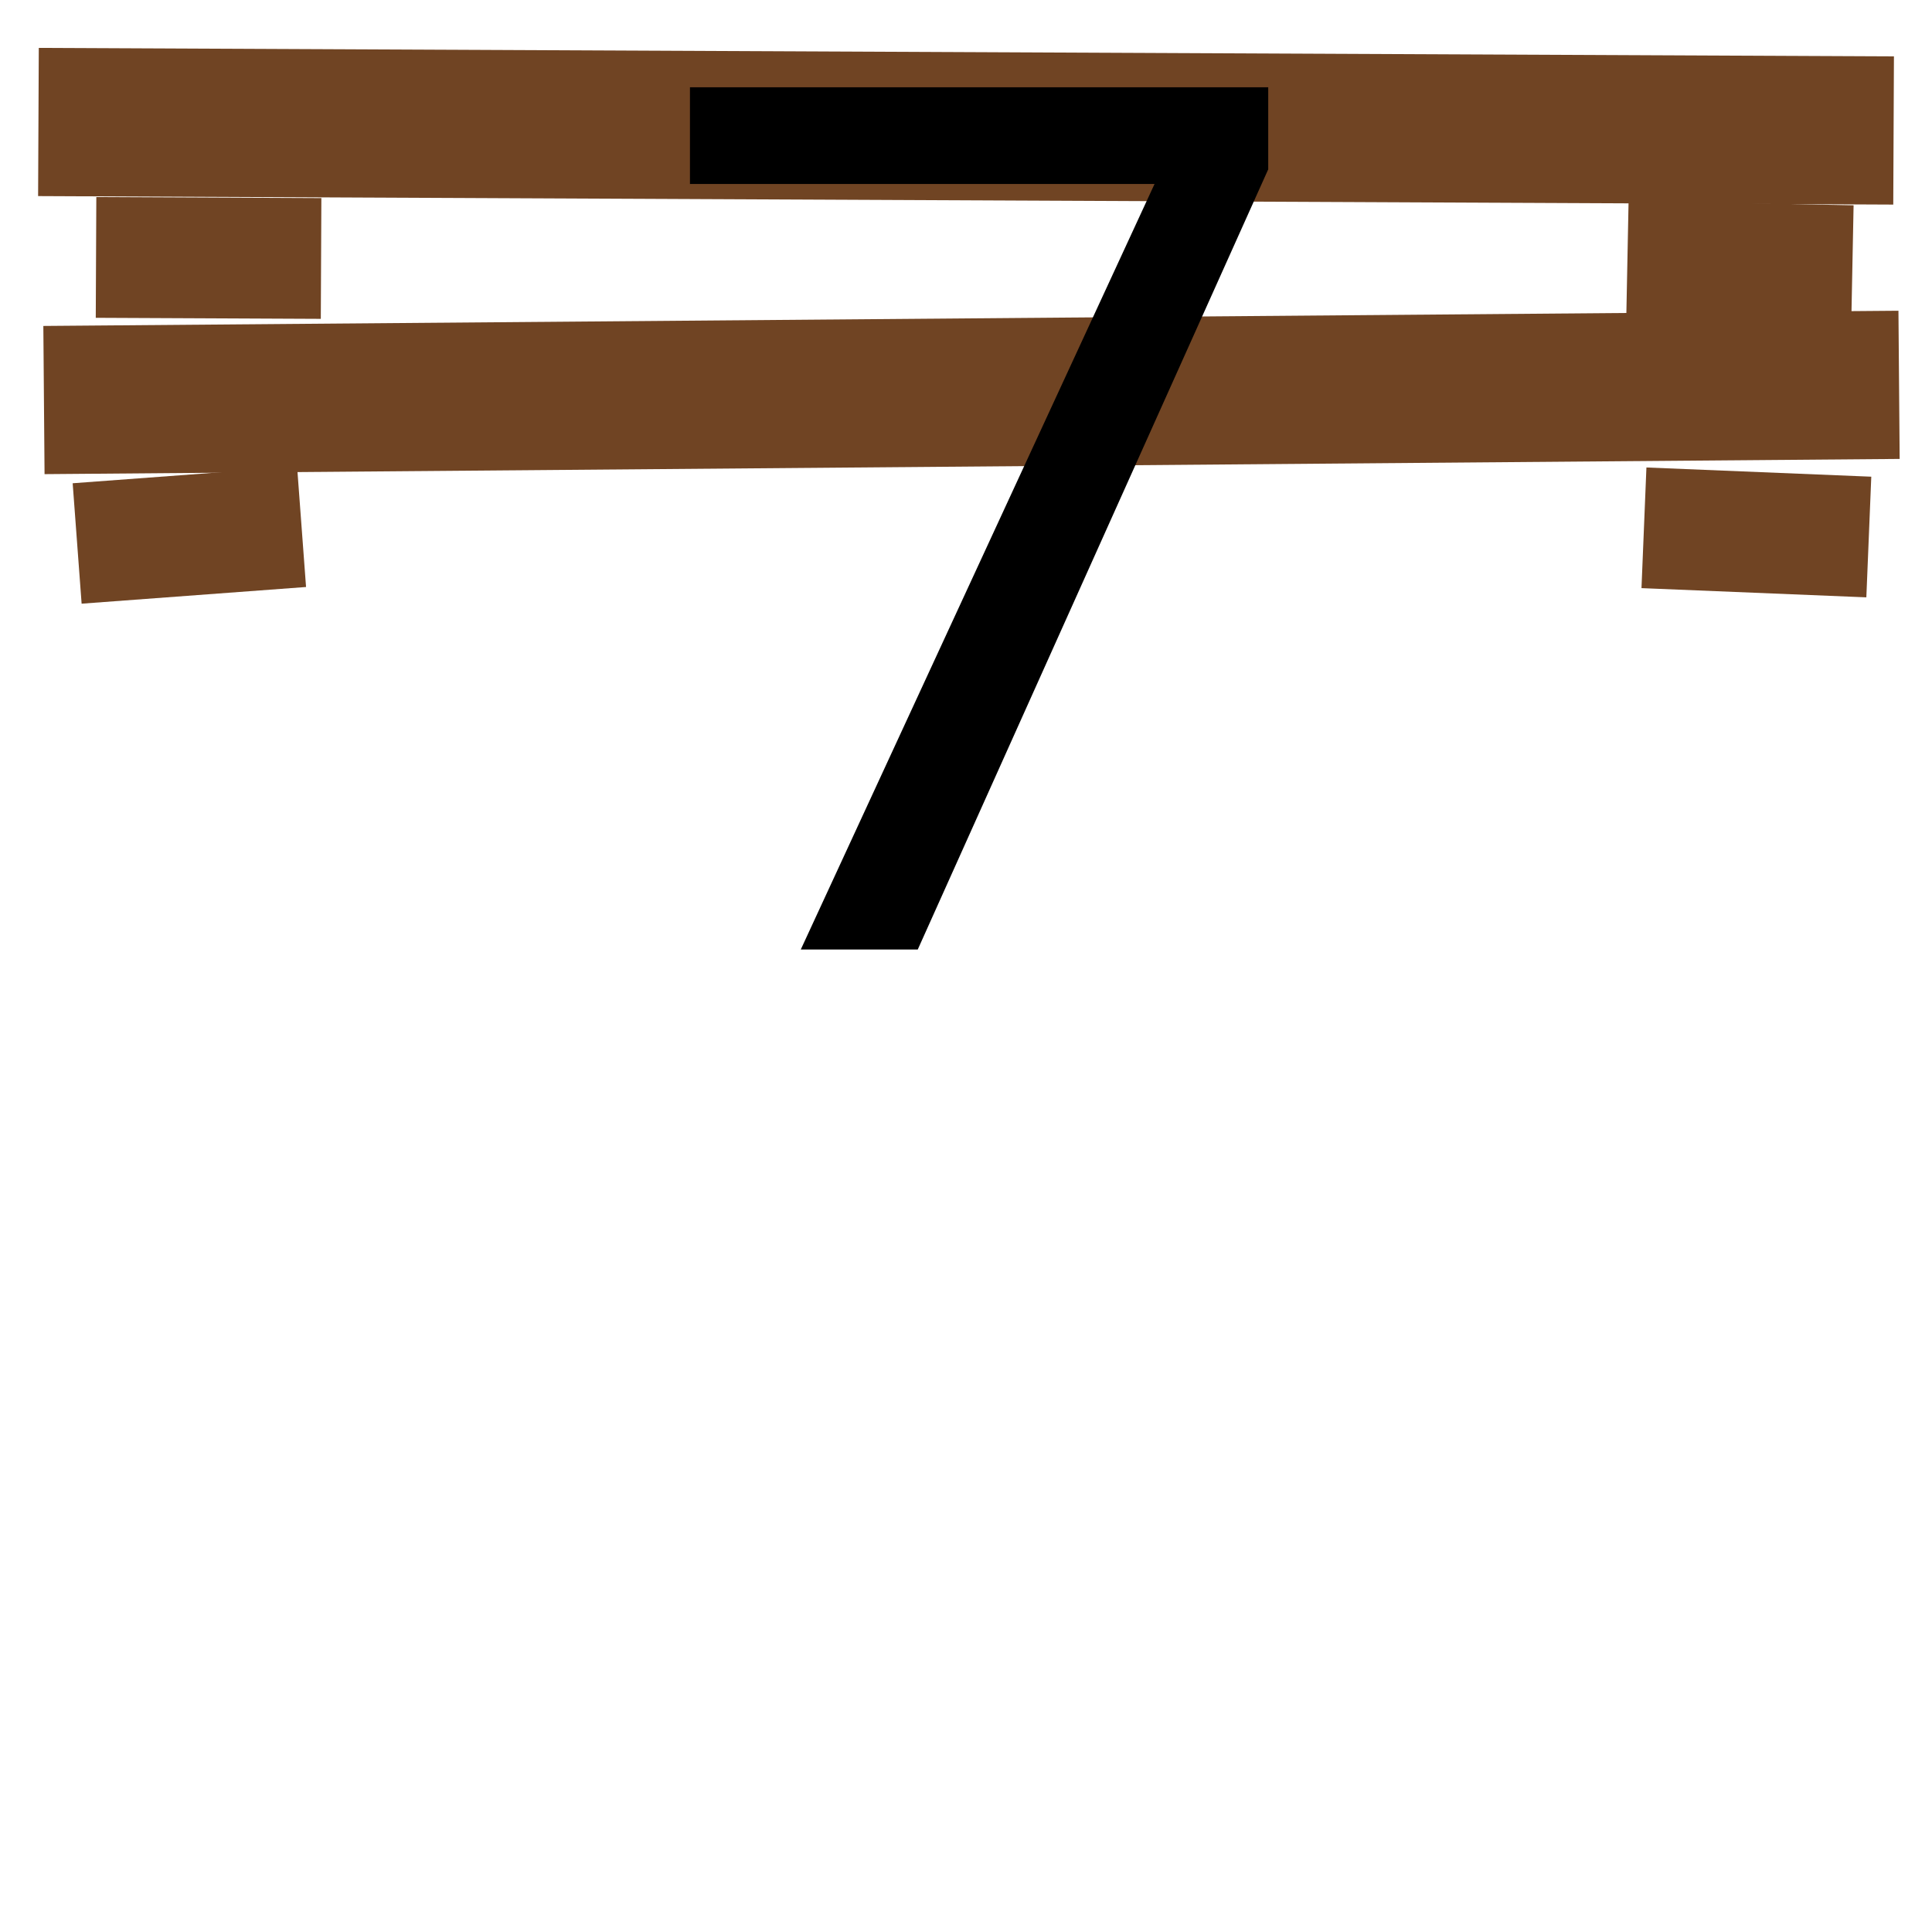
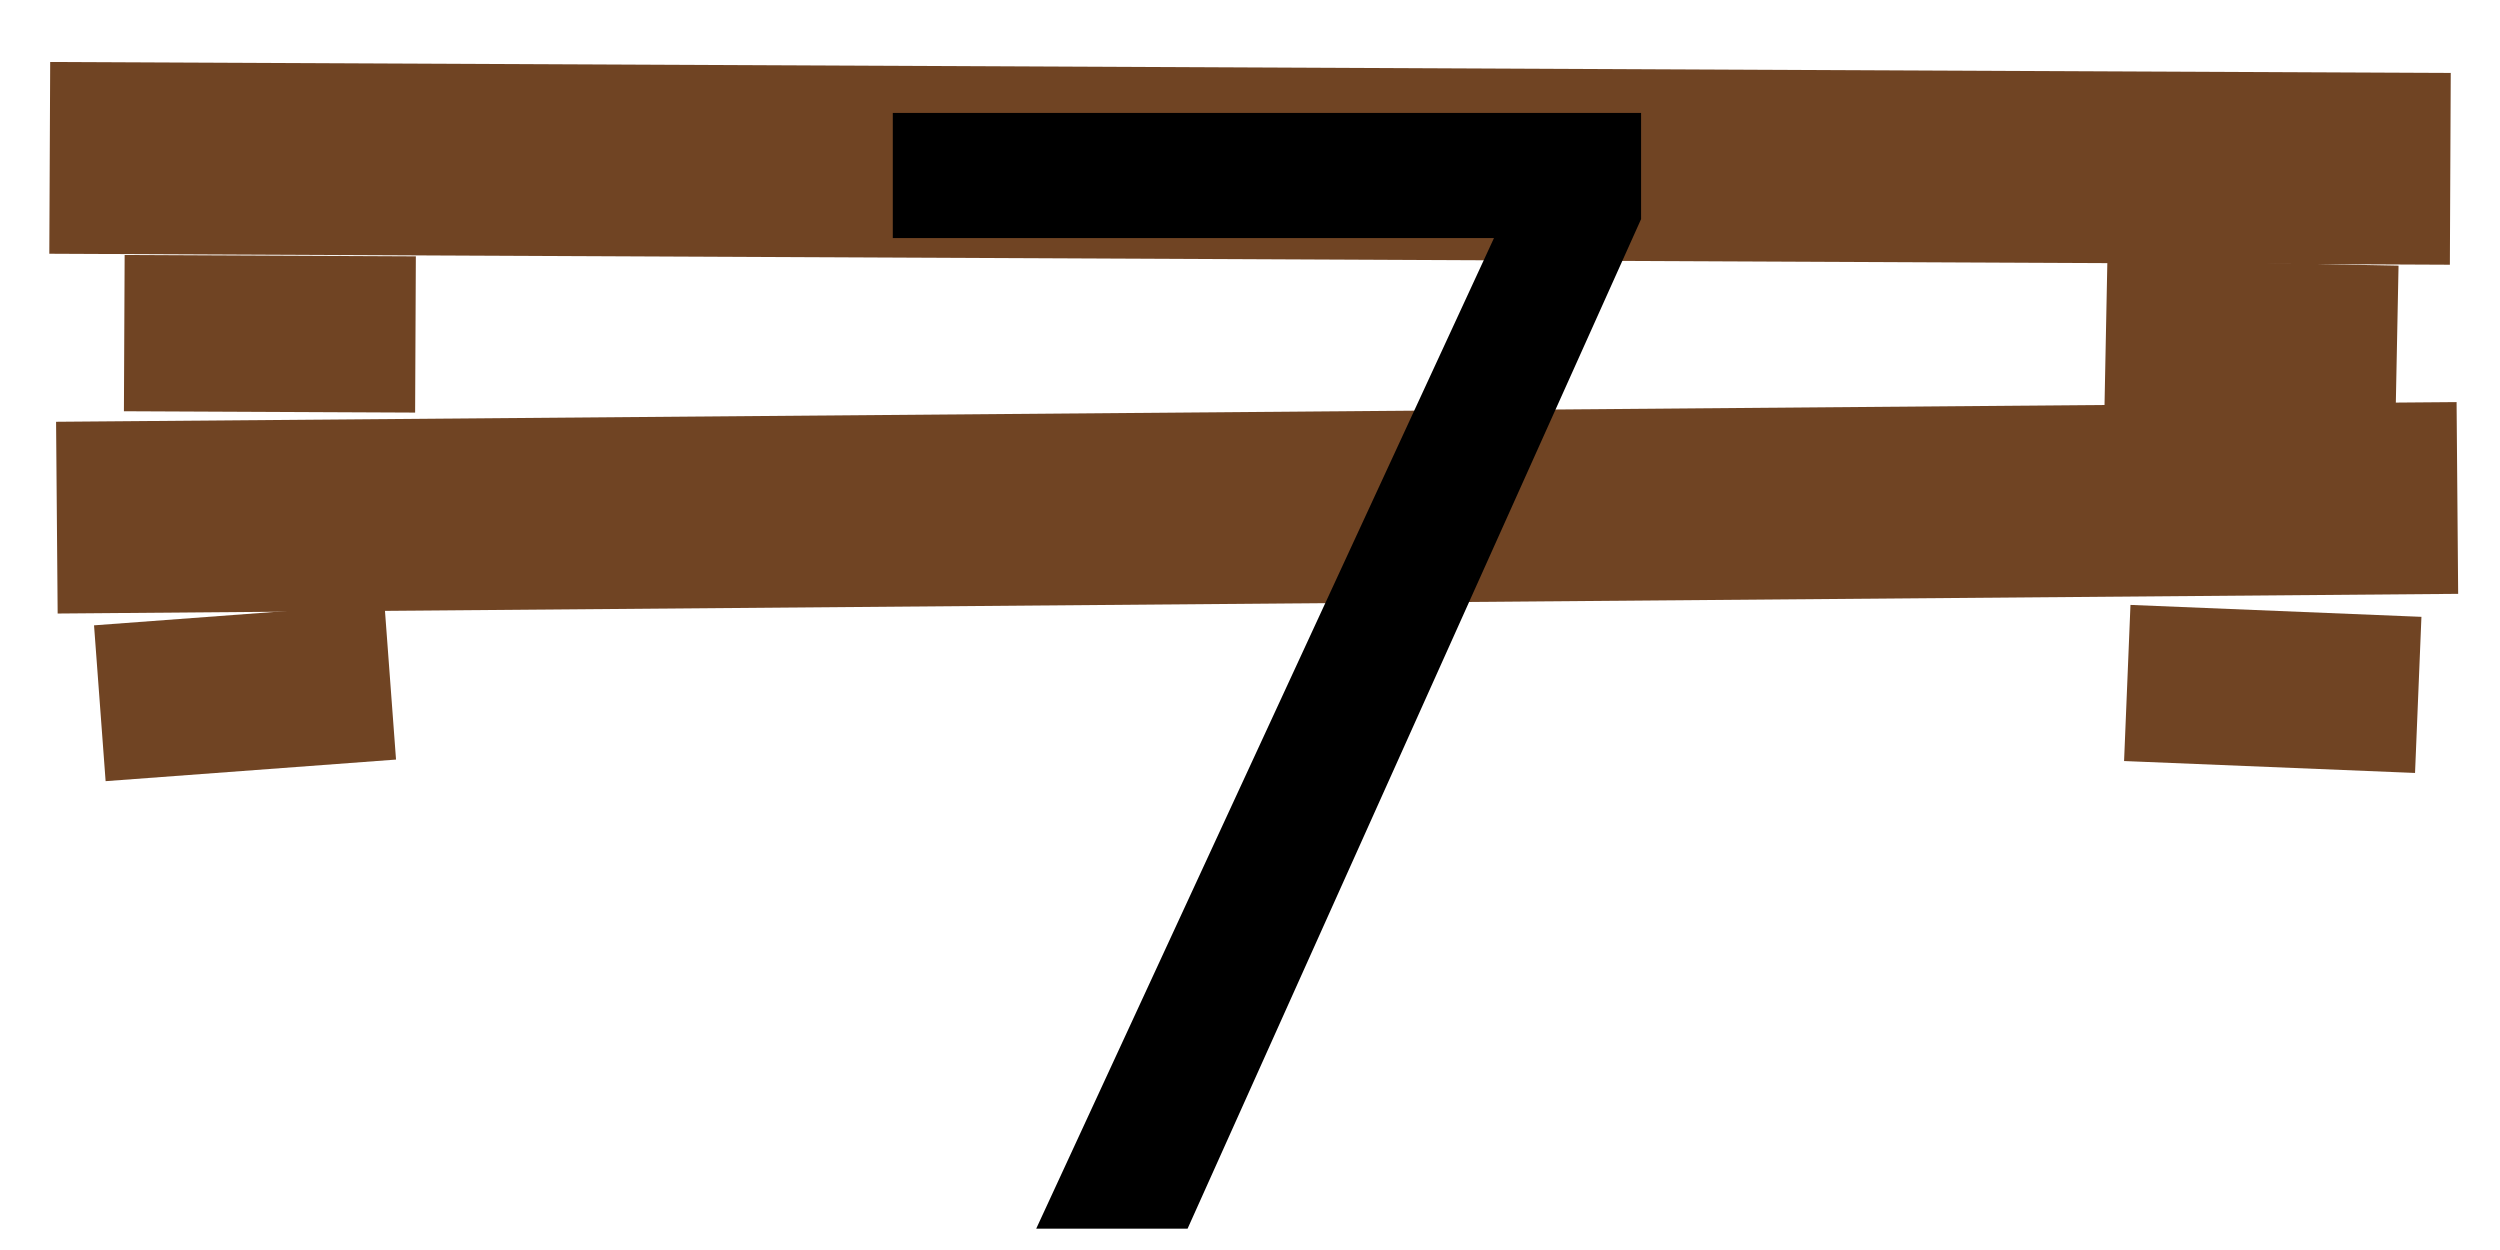
- <svg xmlns="http://www.w3.org/2000/svg" width="64px" height="64px" preserveAspectRatio="none" viewBox="0 0 64 64" id="svg2989" version="1.1">
+ <svg xmlns="http://www.w3.org/2000/svg" width="64px" height="32px" preserveAspectRatio="none" viewBox="0 0 64 32" id="svg2989" version="1.1">
  <defs id="defs2991" />
  <g id="layer1">
    <flowRoot xml:space="preserve" id="flowRoot2997" style="font-size:40px;font-style:normal;font-weight:normal;line-height:125%;letter-spacing:0px;word-spacing:0px;fill:#000000;fill-opacity:1;stroke:none;font-family:Sans">
      <flowRegion id="flowRegion2999">
        <rect id="rect3001" width="53.273" height="40.909" x="5.636" y="15.636" />
      </flowRegion>
      <flowPara id="flowPara3003" style="-inkscape-font-specification:Lucida Console;font-family:Lucida Console;font-weight:normal;font-style:normal;font-stretch:normal;font-variant:normal;font-size:40px;text-anchor:start;text-align:start;writing-mode:lr;line-height:125%">A()</flowPara>
    </flowRoot>
    <text xml:space="preserve" style="font-size:40px;font-style:normal;font-weight:normal;line-height:125%;letter-spacing:0px;word-spacing:0px;fill:#0000ff;fill-opacity:1;stroke:none;font-family:Sans" x="20.727" y="42.182" id="text3005">
      <tspan id="tspan3007" x="20.727" y="42.182" style="font-size:40px;font-style:normal;font-variant:normal;font-weight:normal;font-stretch:normal;text-align:start;line-height:125%;writing-mode:lr-tb;text-anchor:start;fill:#0000ff;font-family:Lucida Console;-inkscape-font-specification:Lucida Console" />
    </text>
    <rect style="fill:#704423;fill-opacity:1" id="rect3793" width="61.455" height="4.909" x="1.347" y="10.809" transform="matrix(0.9999664,-0.00820135,0.00820135,0.9999664,0,0)" />
    <rect style="fill:#704423;fill-opacity:1" id="rect3793-1" width="61.455" height="4.909" x="1.292" y="1.581" transform="matrix(0.9999895,0.00457495,-0.00457495,0.9999895,0,0)" />
    <rect style="fill:#704423;fill-opacity:1" id="rect3793-7" width="7.455" height="4" x="1.214" y="16.143" transform="matrix(0.9972493,-0.07412037,0.07412037,0.9972493,0,0)" />
    <rect style="fill:#704423;fill-opacity:1" id="rect3793-7-0" width="7.455" height="4" x="3.221" y="6.513" transform="matrix(0.9999892,0.00463834,-0.00463834,0.9999892,0,0)" />
    <rect style="fill:#704423;fill-opacity:1" id="rect3793-7-9" width="7.455" height="4" x="54.07" y="5.587" transform="matrix(0.999805,0.01974629,-0.01974629,0.999805,0,0)" />
    <rect style="fill:#704423;fill-opacity:1" id="rect3793-7-4" width="7.455" height="4" x="55.128" y="13.241" transform="matrix(0.9991623,0.04092298,-0.04092298,0.9991623,0,0)" />
  </g>
  <g id="layer2" style="display:inline">
    <text xml:space="preserve" style="font-size:40px;font-style:normal;font-weight:normal;line-height:125%;letter-spacing:0px;word-spacing:0px;fill:#000000;fill-opacity:1;stroke:none;font-family:Sans" x="21.091" y="31.455" id="text4101">
      <tspan id="tspan4103" x="21.091" y="31.455">7</tspan>
    </text>
  </g>
</svg>
